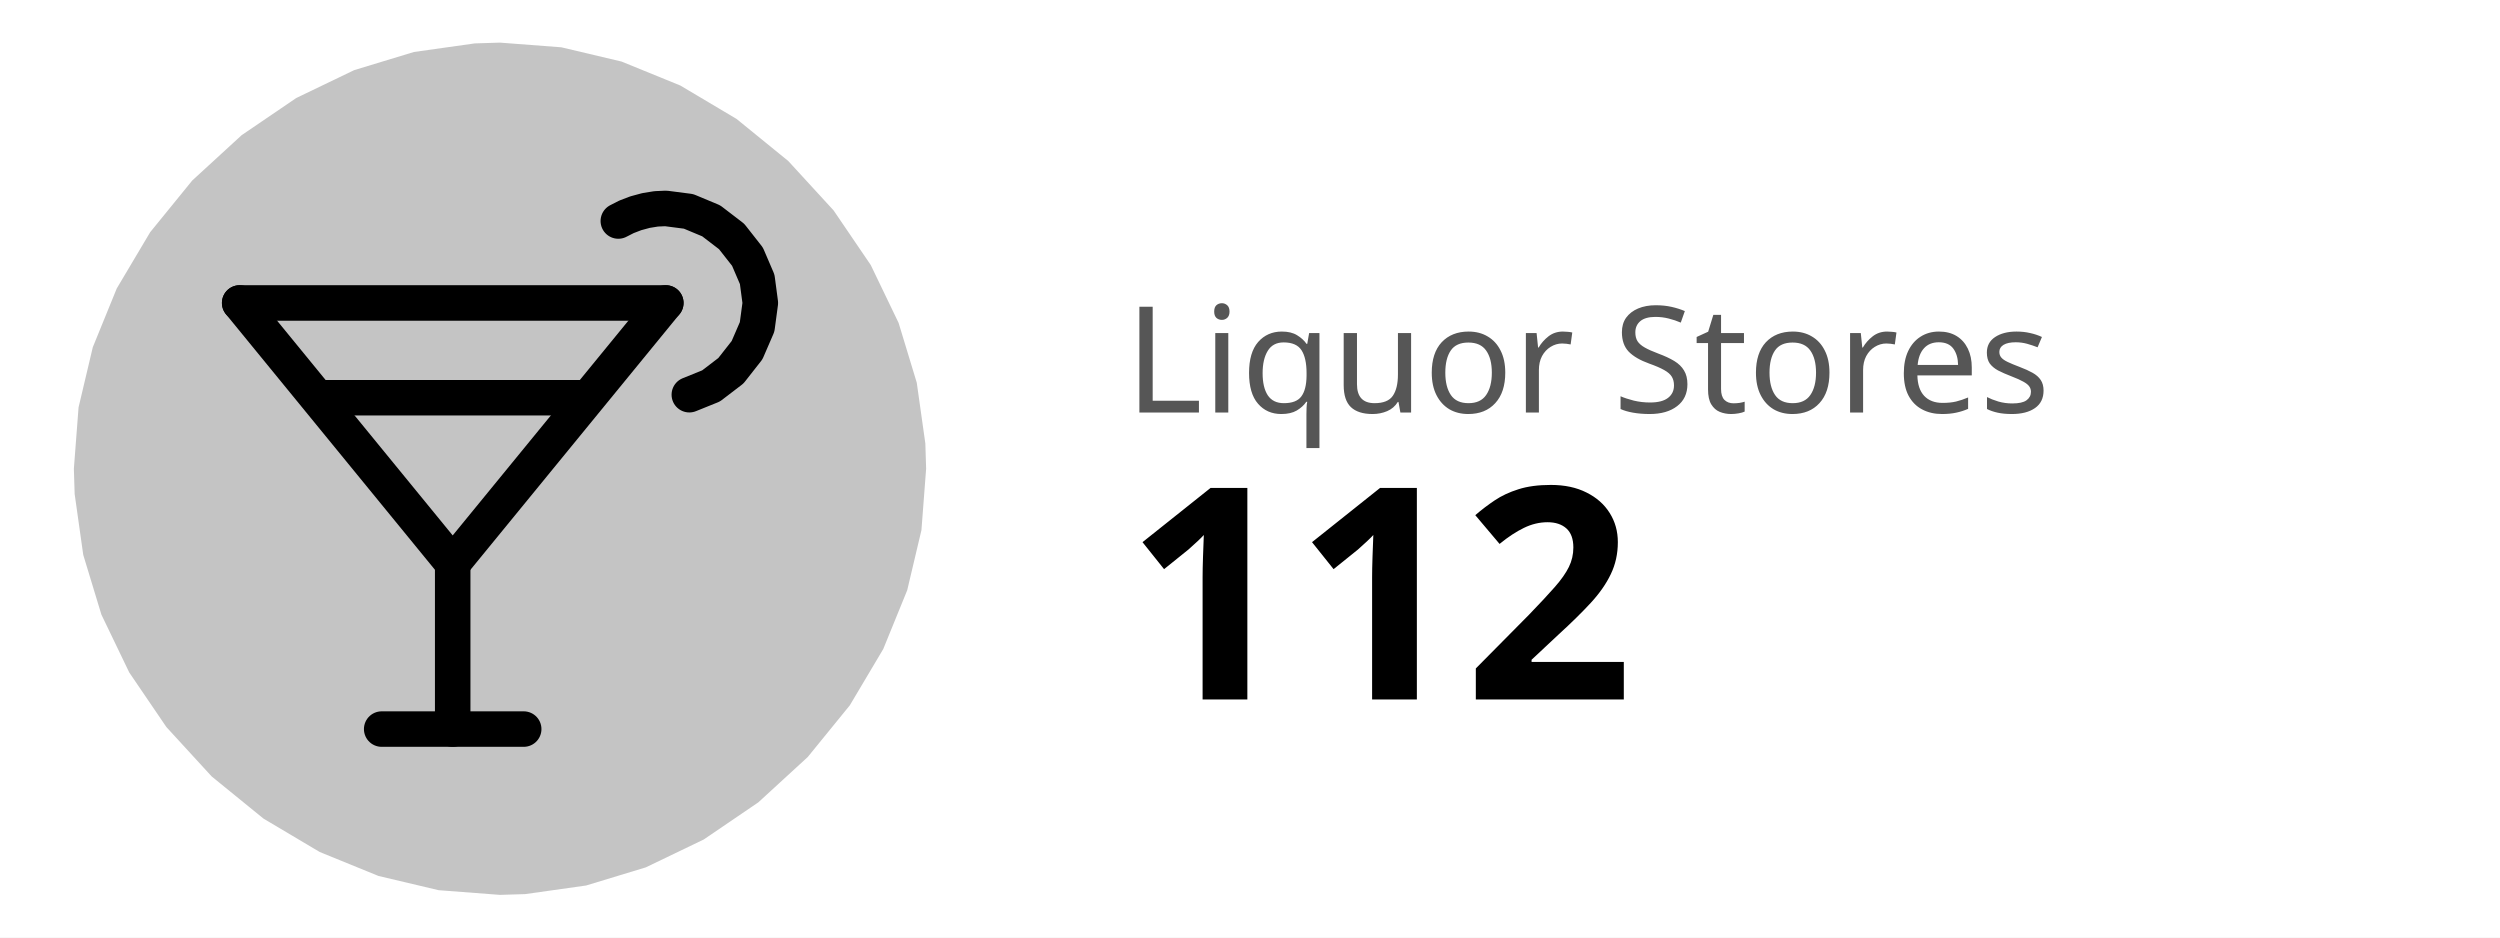
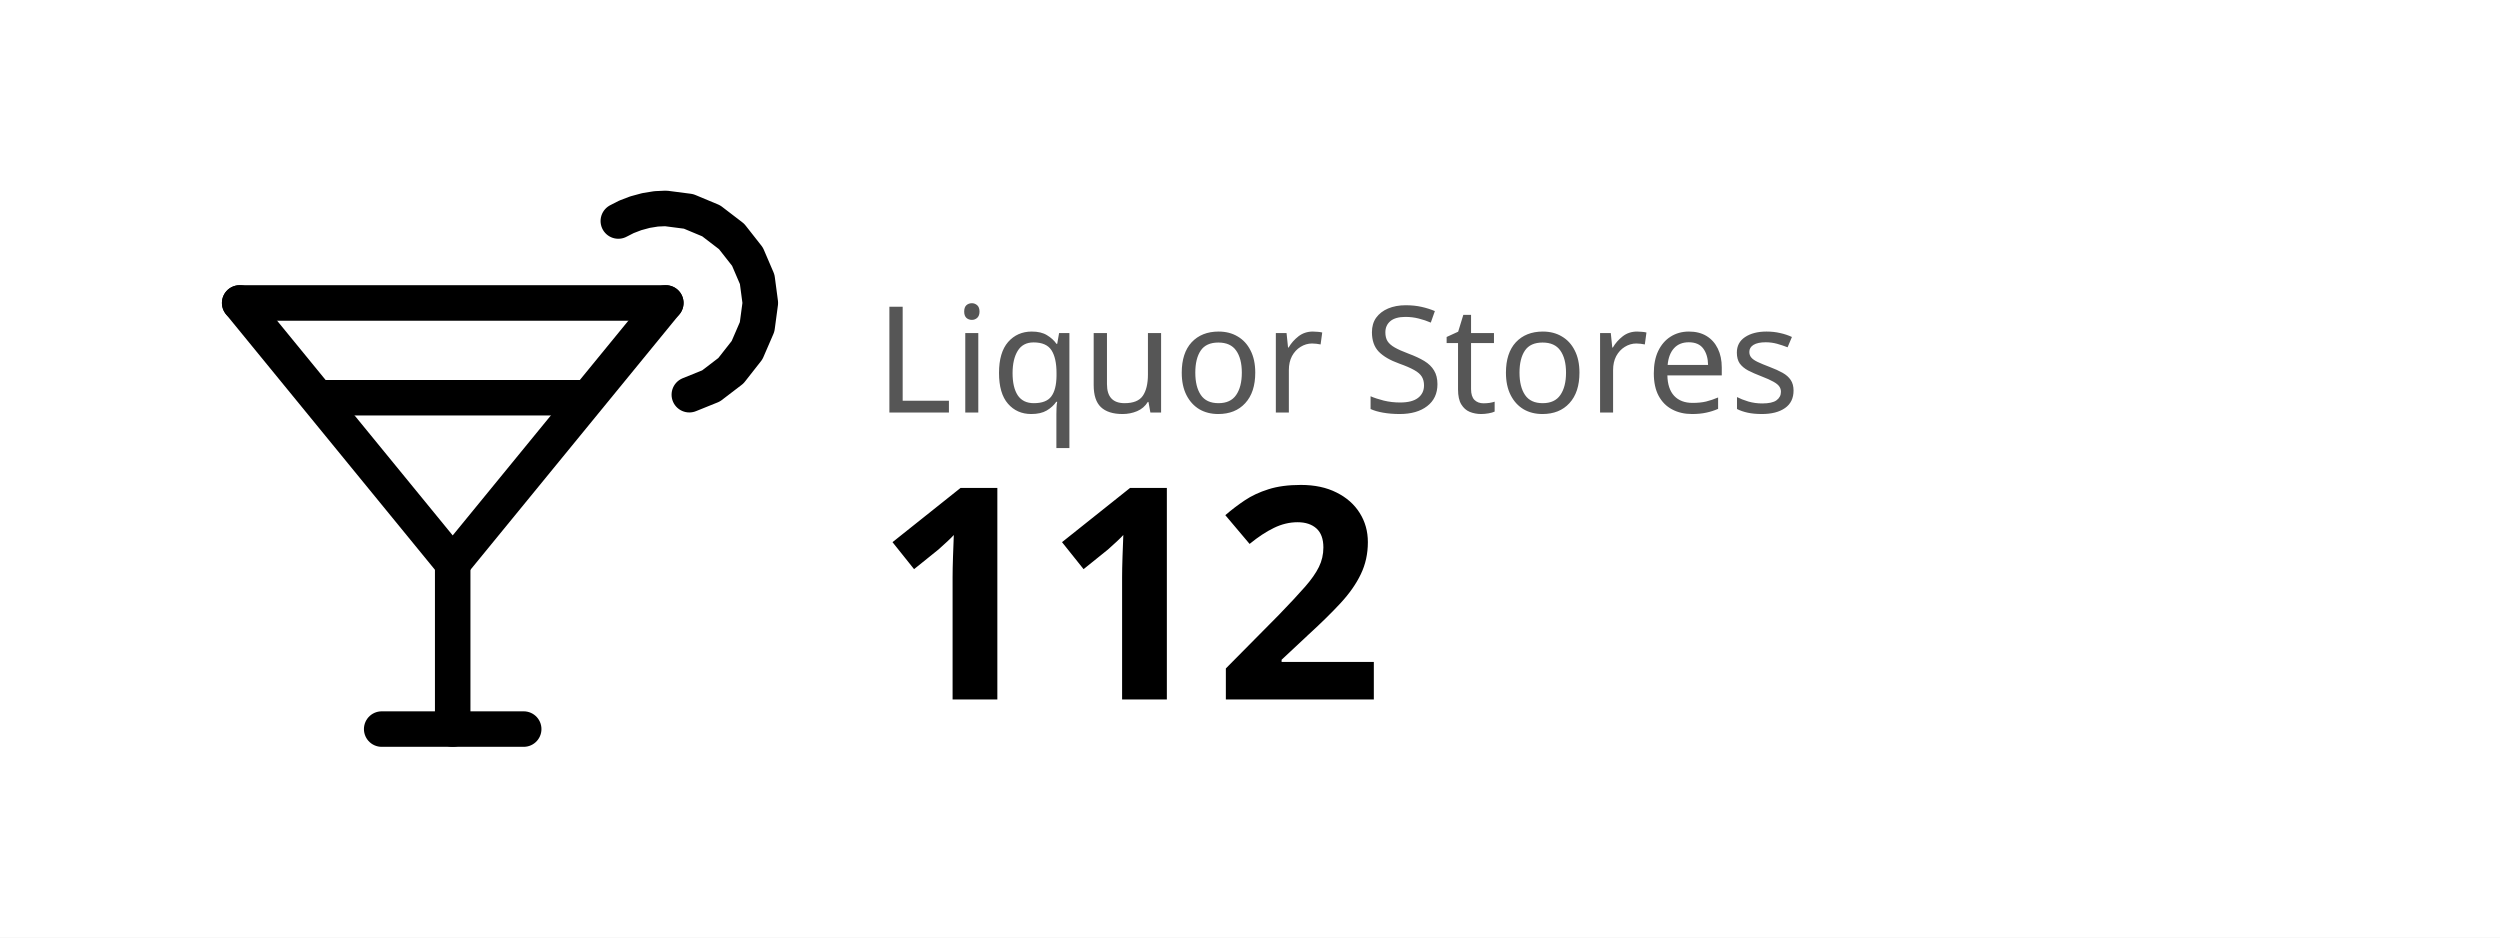
<svg xmlns="http://www.w3.org/2000/svg" class="svglite" width="288.00pt" height="108.00pt" viewBox="0 0 288.00 108.00">
  <defs>
    <style type="text/css">
    .svglite line, .svglite polyline, .svglite polygon, .svglite path, .svglite rect, .svglite circle {
      fill: none;
      stroke: #000000;
      stroke-linecap: round;
      stroke-linejoin: round;
      stroke-miterlimit: 10.00;
    }
  </style>
  </defs>
  <rect width="100%" height="100%" style="stroke: none; fill: #FFFFFF;" />
  <defs>
    <clipPath id="cpMC4wMHwyODguMDB8MC4wMHwxMDguMDA=">
      <rect x="0.00" y="0.00" width="288.00" height="108.00" />
    </clipPath>
  </defs>
  <g clip-path="url(#cpMC4wMHwyODguMDB8MC4wMHwxMDguMDA=)">
-     <text x="129.60" y="47.52" style="font-size: 17.07px; fill: #565656; font-family: Oswald;" textLength="82.02px" lengthAdjust="spacingAndGlyphs">Liquor Stores</text>
-     <text x="129.60" y="80.58" style="font-size: 34.14px; font-weight: bold; font-family: Oswald;" textLength="44.11px" lengthAdjust="spacingAndGlyphs">112</text>
+     <text x="100.80" y="47.52" style="font-size: 17.07px; fill: #565656; font-family: Oswald;" textLength="82.02px" lengthAdjust="spacingAndGlyphs">Liquor Stores</text>
+     <text x="100.80" y="80.58" style="font-size: 34.14px; font-weight: bold; font-family: Oswald;" textLength="44.11px" lengthAdjust="spacingAndGlyphs">112</text>
  </g>
  <defs>
    <clipPath id="cpMy42MHwxMTEuNjB8MC4wMHwxMDguMDA=">
      <rect x="3.60" y="0.00" width="108.00" height="108.00" />
    </clipPath>
  </defs>
  <g clip-path="url(#cpMy42MHwxMTEuNjB8MC4wMHwxMDguMDA=)">
-     <polygon points="106.69,54.00 106.69,54.00 106.15,61.07 104.51,68.00 101.75,74.77 97.90,81.25 93.05,87.21 87.36,92.43 81.07,96.71 74.40,99.92 67.52,102.01 60.51,103.00 57.60,103.09 57.60,103.09 50.53,102.55 43.60,100.91 36.83,98.15 30.35,94.30 24.39,89.45 19.17,83.76 14.89,77.47 11.68,70.80 9.59,63.92 8.60,56.91 8.51,54.00 8.51,54.00 9.05,46.93 10.69,40.00 13.45,33.23 17.30,26.75 22.15,20.79 27.84,15.57 34.13,11.29 40.80,8.08 47.68,5.99 54.69,5.00 57.60,4.91 57.60,4.91 64.67,5.45 71.60,7.09 78.37,9.85 84.85,13.70 90.81,18.55 96.03,24.24 100.31,30.53 103.52,37.20 105.61,44.08 106.60,51.09 106.69,54.00 " style="stroke-width: 0.75; stroke: none; fill: #C4C4C4;" />
-     <polyline points="106.69,54.00 106.69,54.00 106.15,61.07 104.51,68.00 101.75,74.77 97.90,81.25 93.05,87.21 87.36,92.43 81.07,96.71 74.40,99.92 67.52,102.01 60.51,103.00 57.60,103.09 57.60,103.09 50.53,102.55 43.60,100.91 36.83,98.15 30.35,94.30 24.39,89.45 19.17,83.76 14.89,77.47 11.68,70.80 9.59,63.92 8.60,56.91 8.51,54.00 8.51,54.00 9.05,46.93 10.69,40.00 13.45,33.23 17.30,26.75 22.15,20.79 27.84,15.57 34.13,11.29 40.80,8.08 47.68,5.99 54.69,5.00 57.60,4.91 57.60,4.91 64.67,5.45 71.60,7.09 78.37,9.85 84.85,13.70 90.81,18.55 96.03,24.24 100.31,30.53 103.52,37.20 105.61,44.08 106.60,51.09 106.69,54.00 106.69,54.00 " style="stroke-width: 0.75; stroke: none;" />
    <polyline points="79.41,45.47 79.41,45.47 81.91,44.46 84.20,42.71 86.06,40.34 87.22,37.66 87.59,34.90 87.59,34.90 87.23,32.18 86.11,29.57 84.28,27.24 81.93,25.44 79.32,24.35 76.70,24.01 76.70,24.01 75.59,24.06 74.42,24.25 73.24,24.57 72.17,24.98 71.23,25.46 79.41,45.47 " style="stroke-width: 4.09; stroke: none;" />
    <polyline points="79.41,45.47 79.41,45.47 81.91,44.46 84.20,42.71 86.06,40.34 87.22,37.66 87.59,34.90 87.59,34.90 87.23,32.18 86.11,29.57 84.28,27.24 81.93,25.44 79.32,24.35 76.70,24.01 76.70,24.01 75.59,24.06 74.42,24.25 73.24,24.57 72.17,24.98 71.23,25.46 " style="stroke-width: 4.09;" />
    <polyline points="36.81,45.82 67.49,45.82 36.81,45.82 " style="stroke-width: 4.09; stroke: none;" />
    <polyline points="36.81,45.82 67.49,45.82 " style="stroke-width: 4.09;" />
    <polyline points="76.70,34.90 52.15,64.91 27.61,34.90 76.70,34.90 " style="stroke-width: 4.09; stroke: none;" />
    <polyline points="76.70,34.90 52.15,64.91 27.61,34.90 " style="stroke-width: 4.09;" />
    <polyline points="27.61,34.90 76.70,34.90 27.61,34.90 " style="stroke-width: 4.09; stroke: none;" />
    <polyline points="27.61,34.90 76.70,34.90 " style="stroke-width: 4.09;" />
    <polyline points="52.15,83.99 52.15,64.91 52.15,83.99 " style="stroke-width: 4.09; stroke: none;" />
    <polyline points="52.15,83.99 52.15,64.91 " style="stroke-width: 4.09;" />
    <polyline points="43.97,83.99 60.33,83.99 43.97,83.99 " style="stroke-width: 4.09; stroke: none;" />
    <polyline points="43.97,83.99 60.33,83.99 " style="stroke-width: 4.09;" />
  </g>
  <g clip-path="url(#cpMC4wMHwyODguMDB8MC4wMHwxMDguMDA=)">
</g>
</svg>
